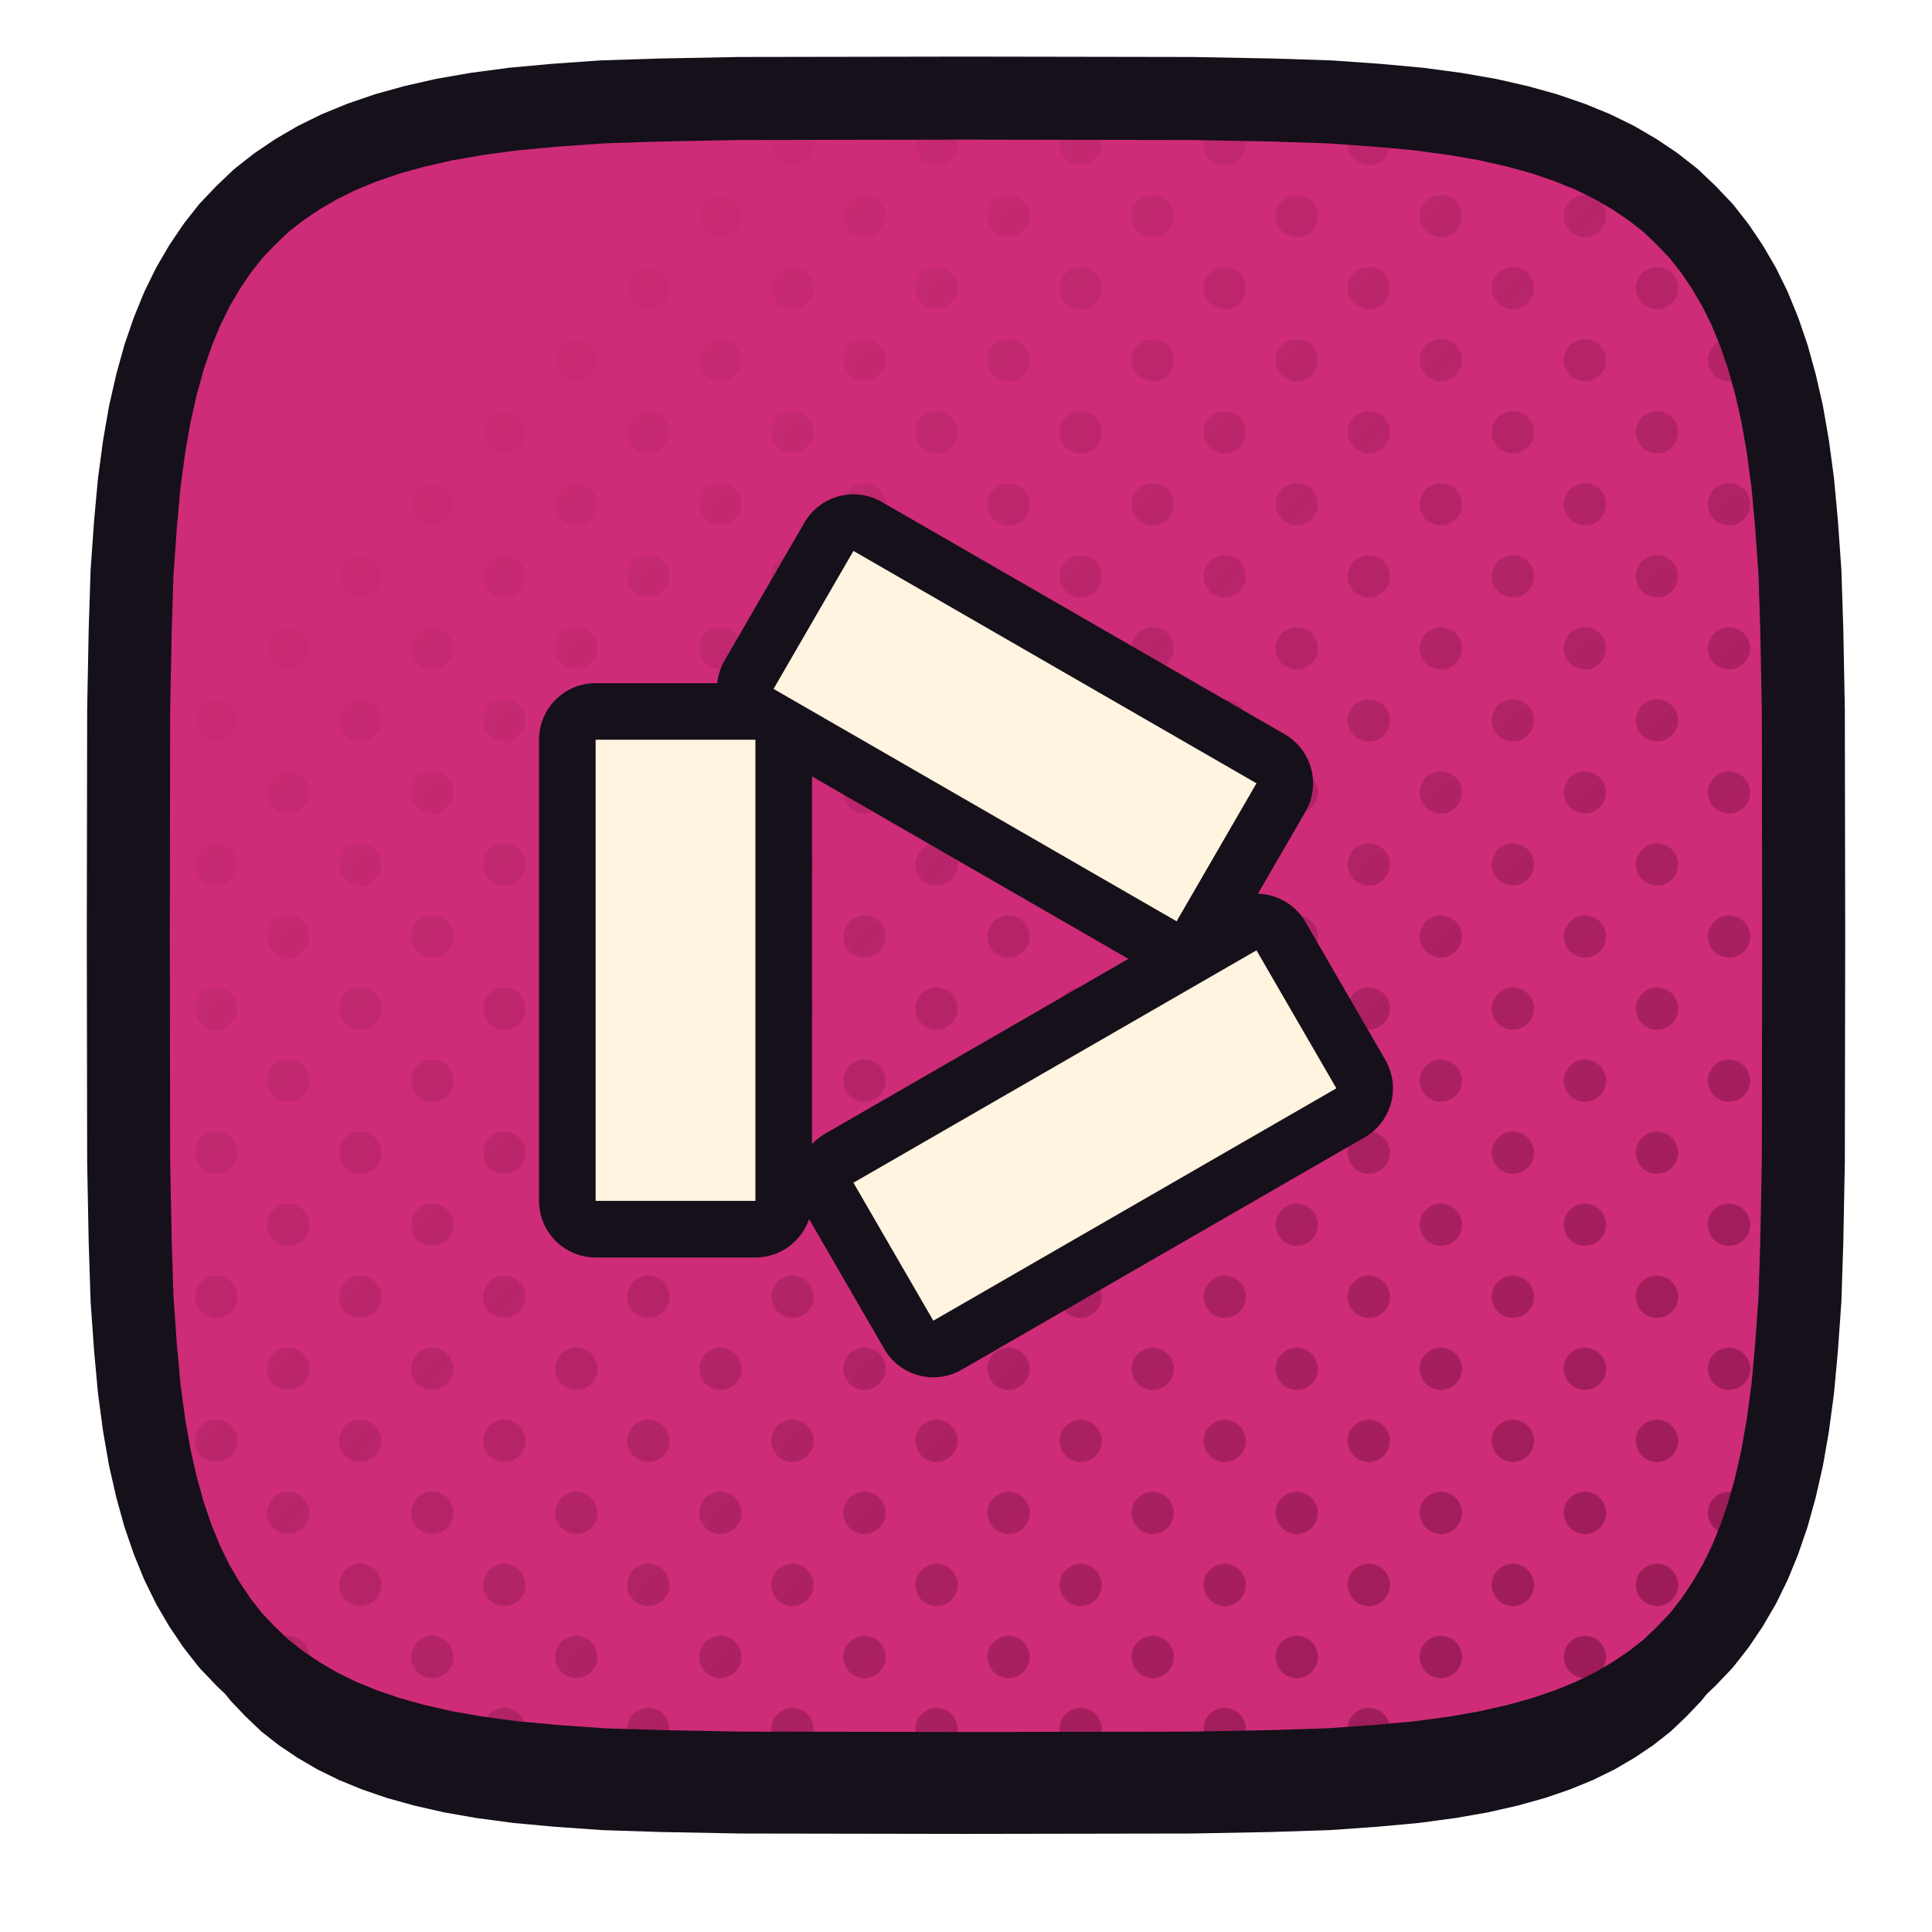
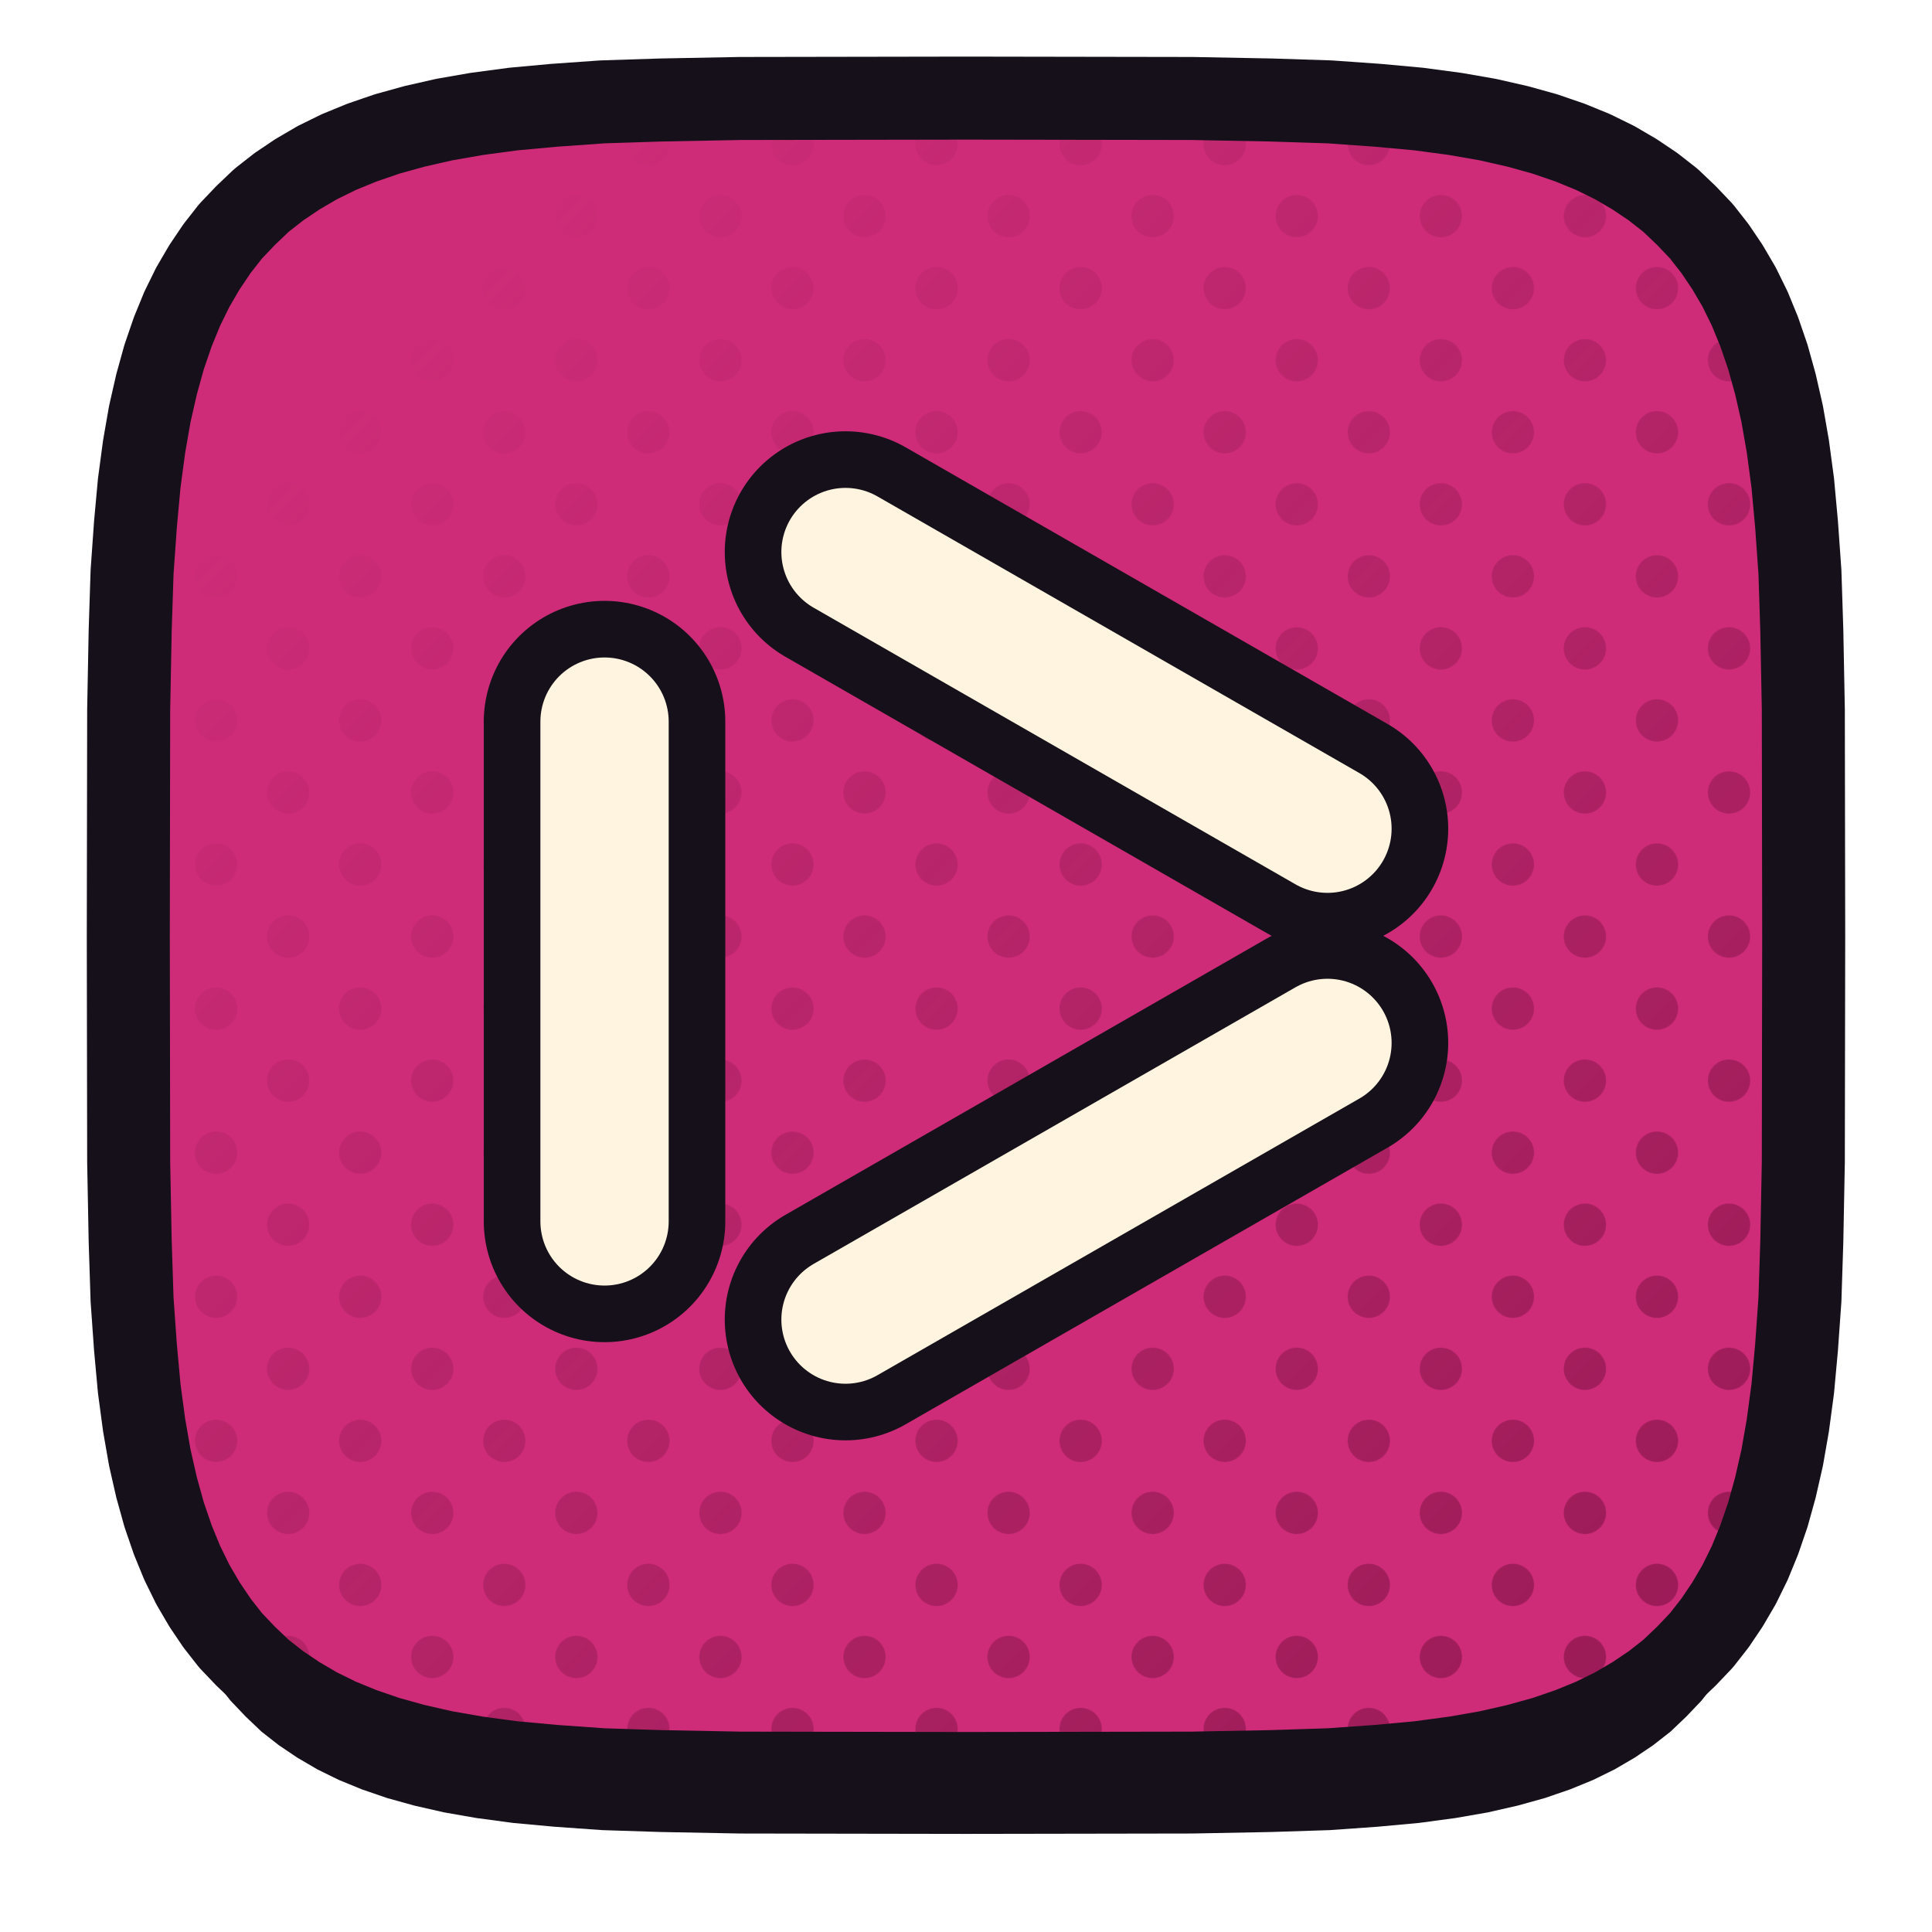
<svg xmlns="http://www.w3.org/2000/svg" xmlns:xlink="http://www.w3.org/1999/xlink" viewBox="0 0 512 512" width="512" height="512">
  <defs>
    <path id="fiplayer" d="M 478.0,248.0 L 477.9,307.9 L 477.5,328.9 L 477.0,344.4 L 476.1,357.1 L 475.1,368.0 L 473.8,377.7 L 472.3,386.3 L 470.5,394.2 L 468.5,401.4 L 466.2,408.1 L 463.7,414.2 L 460.9,419.9 L 457.8,425.2 L 454.5,430.1 L 450.9,434.7 L 446.9,438.9 L 442.7,442.9 L 438.1,446.5 L 433.2,449.8 L 427.9,452.9 L 422.2,455.7 L 416.1,458.2 L 409.4,460.5 L 402.2,462.5 L 394.3,464.3 L 385.7,465.8 L 376.0,467.1 L 365.1,468.1 L 352.4,469.0 L 336.9,469.5 L 315.9,469.9 L 256.0,470.0 L 196.1,469.9 L 175.1,469.5 L 159.6,469.0 L 146.9,468.1 L 136.0,467.1 L 126.3,465.8 L 117.7,464.3 L 109.8,462.5 L 102.6,460.5 L 95.9,458.2 L 89.8,455.7 L 84.1,452.9 L 78.8,449.8 L 73.9,446.5 L 69.3,442.9 L 65.1,438.9 L 61.1,434.7 L 57.5,430.1 L 54.2,425.2 L 51.1,419.9 L 48.3,414.2 L 45.8,408.1 L 43.5,401.4 L 41.5,394.2 L 39.7,386.3 L 38.2,377.7 L 36.9,368.0 L 35.9,357.1 L 35.0,344.4 L 34.5,328.9 L 34.1,307.9 L 34.0,248.0 L 34.1,188.1 L 34.5,167.1 L 35.0,151.6 L 35.9,138.9 L 36.9,128.0 L 38.2,118.3 L 39.7,109.7 L 41.5,101.8 L 43.5,94.6 L 45.8,87.9 L 48.3,81.8 L 51.1,76.1 L 54.2,70.8 L 57.5,65.9 L 61.1,61.3 L 65.1,57.1 L 69.3,53.1 L 73.9,49.5 L 78.8,46.2 L 84.1,43.1 L 89.8,40.3 L 95.9,37.8 L 102.6,35.5 L 109.8,33.5 L 117.7,31.7 L 126.3,30.2 L 136.0,28.9 L 146.9,27.9 L 159.6,27.0 L 175.1,26.5 L 196.1,26.1 L 256.0,26.0 L 315.9,26.1 L 336.9,26.5 L 352.4,27.0 L 365.1,27.9 L 376.0,28.9 L 385.7,30.2 L 394.3,31.7 L 402.2,33.5 L 409.4,35.5 L 416.1,37.8 L 422.2,40.3 L 427.9,43.1 L 433.2,46.2 L 438.1,49.5 L 442.7,53.1 L 446.9,57.1 L 450.9,61.3 L 454.5,65.9 L 457.8,70.8 L 460.9,76.1 L 463.7,81.8 L 466.2,87.9 L 468.5,94.6 L 470.5,101.8 L 472.3,109.7 L 473.8,118.3 L 475.1,128.0 L 476.1,138.9 L 477.0,151.6 L 477.5,167.1 L 477.9,188.1 Z" />
    <clipPath id="cpiplayer">
      <use href="#fiplayer" xlink:href="#fiplayer" />
    </clipPath>
    <pattern id="htiplayer" width="27.0" height="27.0" patternUnits="userSpaceOnUse" patternTransform="rotate(45)">
      <circle cx="13.50" cy="13.50" r="5.6" fill="#901850" />
    </pattern>
    <linearGradient id="hgiplayer" x1="0" y1="0" x2="1" y2="1">
      <stop offset="0.18" stop-color="#000000" />
      <stop offset="0.62" stop-color="#8A8A8A" />
      <stop offset="1" stop-color="#FFFFFF" />
    </linearGradient>
    <mask id="hmiplayer">
      <rect x="0" y="0" width="512" height="512" fill="url(#hgiplayer)" />
    </mask>
  </defs>
  <use href="#fiplayer" xlink:href="#fiplayer" fill="#151019" transform="translate(0,16)" />
  <use href="#fiplayer" xlink:href="#fiplayer" fill="#CE2C78" />
  <g clip-path="url(#cpiplayer)">
    <rect width="512" height="512" fill="url(#htiplayer)" mask="url(#hmiplayer)" />
  </g>
  <use href="#fiplayer" xlink:href="#fiplayer" fill="none" stroke="#151019" stroke-width="22" stroke-linejoin="round" />
  <g transform="translate(256.0,248.0)">
-     <g transform="scale(0.48113) translate(-256.00,-256.00)">
-       <path d="M 52 148 H 140 V 402 H 52 Z M 194 44 L 416 172 L 372 248 L 150 120 Z M 416 264 L 460 340 L 238 468 L 194 392 Z" fill="#151019" stroke="#151019" stroke-width="62.35" stroke-linecap="round" stroke-linejoin="round" />
-       <path d="M 52 148 H 140 V 402 H 52 Z M 194 44 L 416 172 L 372 248 L 150 120 Z M 416 264 L 460 340 L 238 468 L 194 392 Z" fill="#FFF4E0" stroke="none" />
+     <g transform="scale(0.5913) translate(-262.00,-256.00)">
+       <path d="M 100 160 V 384 M 208 84 L 424 208 M 424 304 L 208 428" fill="none" stroke="#151019" stroke-width="108.24" stroke-linecap="round" stroke-linejoin="round" />
+       <path d="M 100 160 V 384 M 208 84 L 424 208 M 424 304 L 208 428" fill="none" stroke="#FFF4E0" stroke-width="57.50" stroke-linecap="round" stroke-linejoin="round" />
    </g>
  </g>
</svg>
